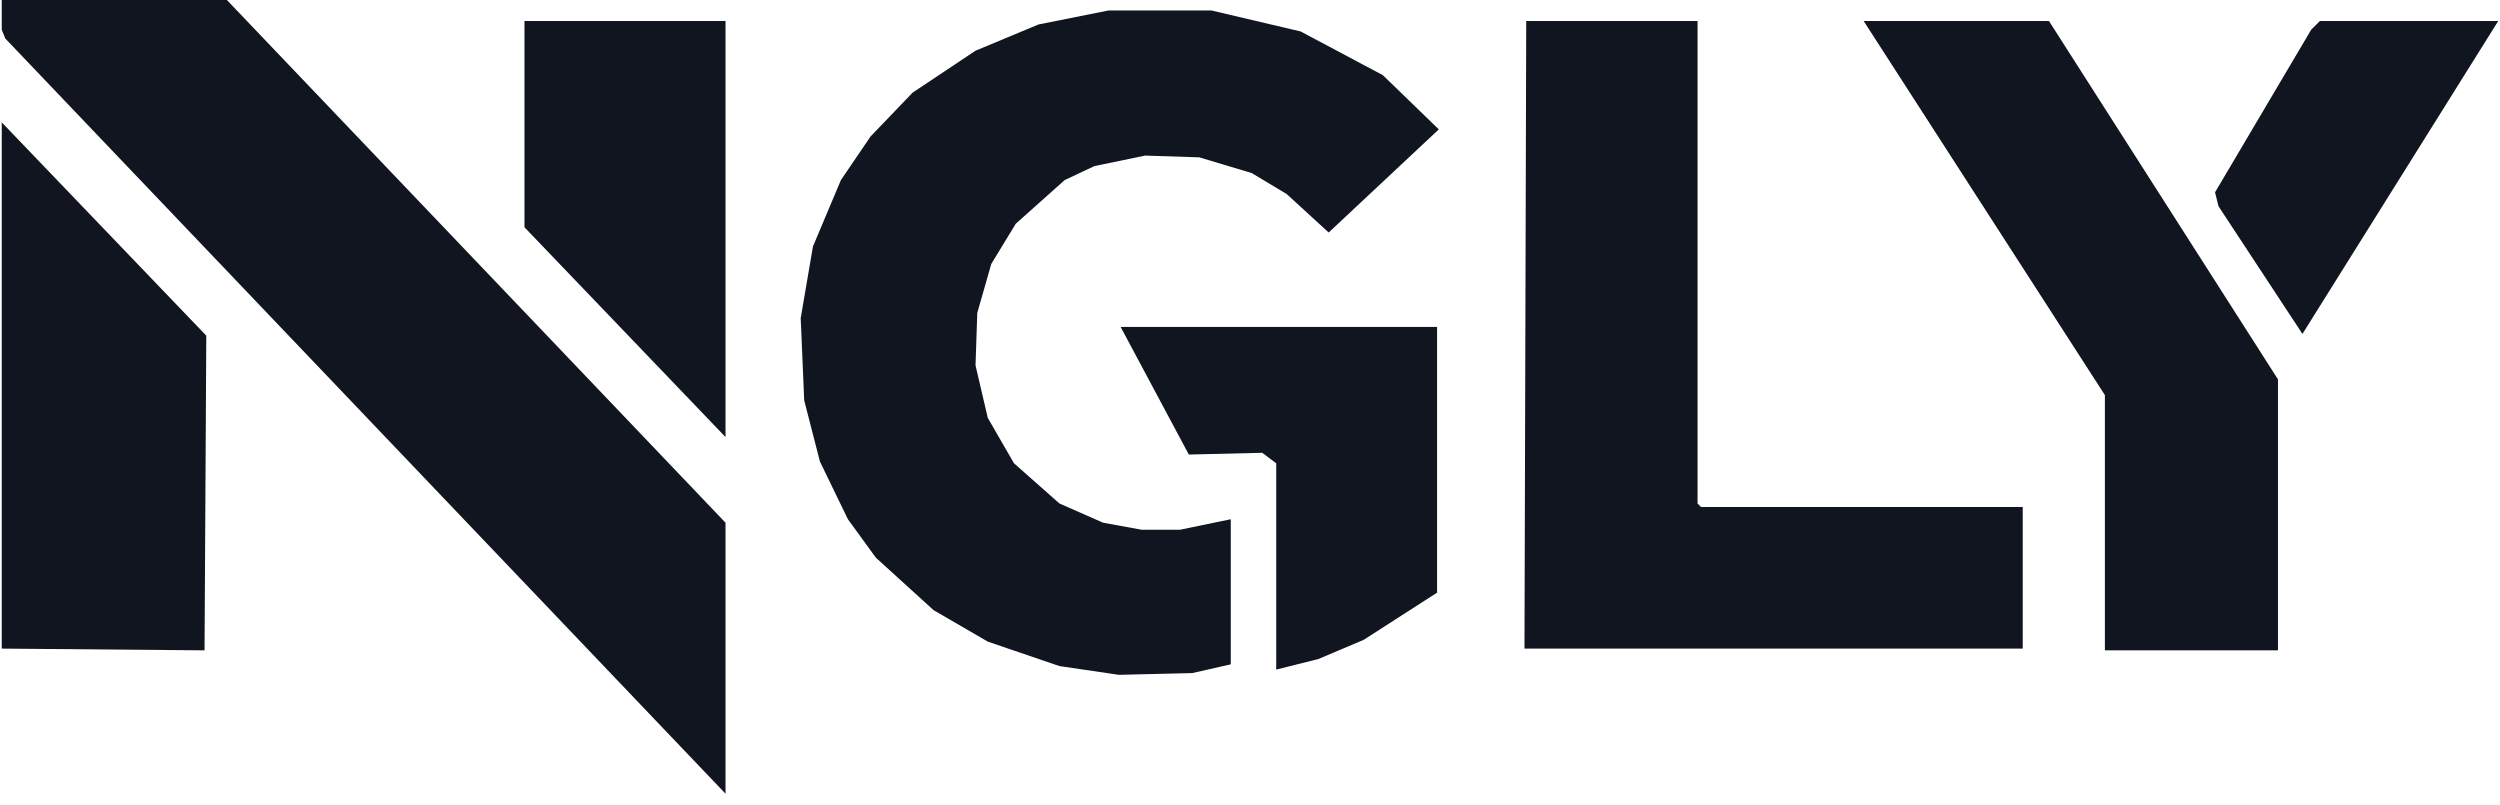
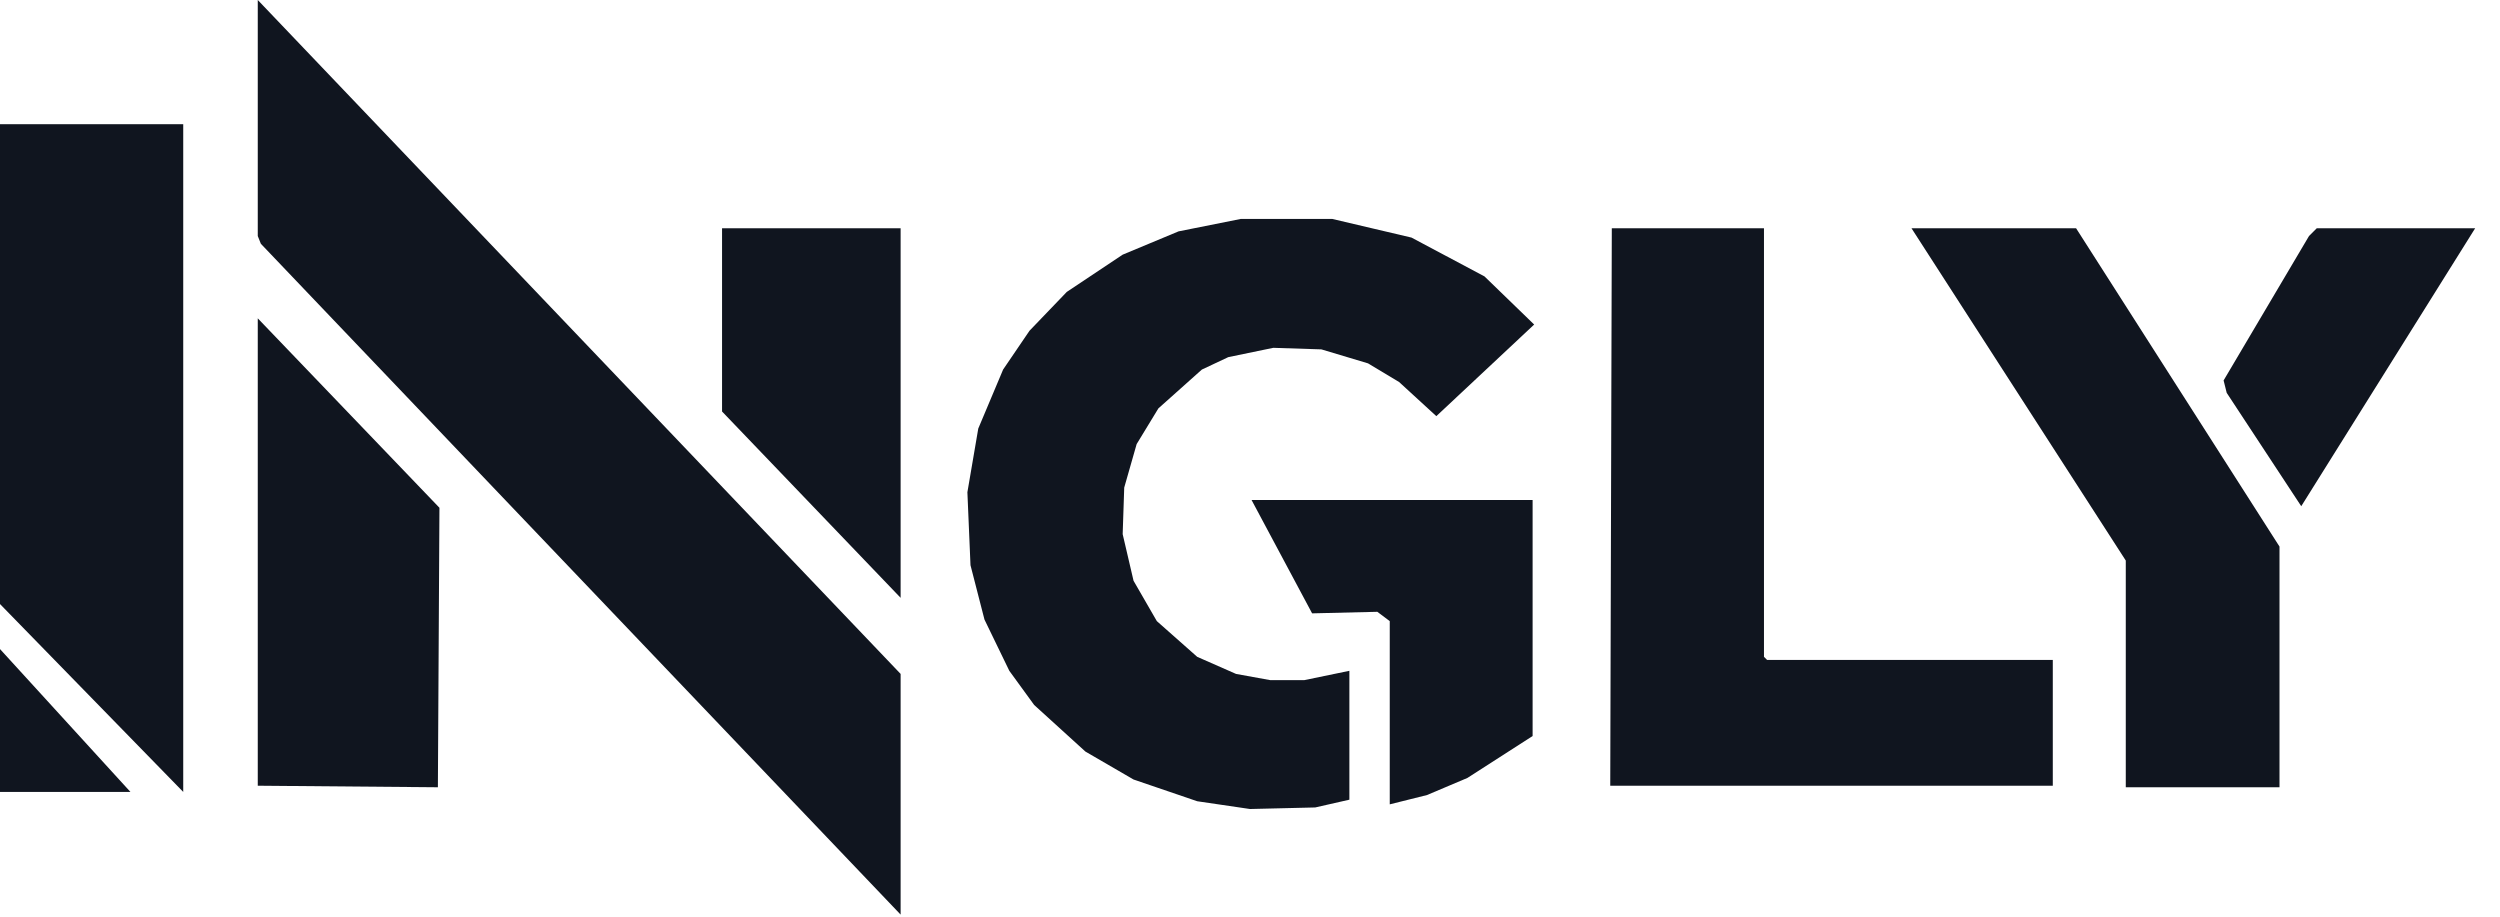
- <svg xmlns="http://www.w3.org/2000/svg" viewBox="0 135 1430 460" role="img" aria-labelledby="title">
-   <g color="#10151f">
+ <svg xmlns="http://www.w3.org/2000/svg" viewBox="0 0 1610 590" role="img" aria-labelledby="title">
+   <g fill="currentColor" color="#10151f">
+     <path d="M0 80 H118 V510 L0 389 Z M0 418 L84 510 H0 Z" />
+   </g>
+   <g transform="translate(165 0)" color="#10151f">
    <path fill="currentColor" fill-rule="evenodd" d="M641,322 680,395 722,394 730,400 730,518 754,512 780,501 822,474 822,322Z M1,205 1,506 117,507 118,327Z M1429,147 1327,147 1322,152 1267,245 1269,253 1317,326Z M1066,147 1204,361 1204,507 1303,507 1303,352 1172,147Z M873,147 872,506 1157,506 1157,425 973,425 971,423 971,147Z M300,147 300,265 415,385 415,147Z M634,141 594,149 558,164 522,188 498,213 481,238 465,276 458,317 460,364 469,399 485,432 501,454 534,484 565,502 606,516 640,521 682,520 704,515 704,432 675,438 653,438 631,434 606,423 580,400 565,374 558,344 559,314 567,286 581,263 609,238 626,230 655,224 686,225 716,234 736,246 760,268 823,209 791,178 744,153 693,141Z M1,0 1,152 3,157 415,589 415,434Z" />
  </g>
</svg>
